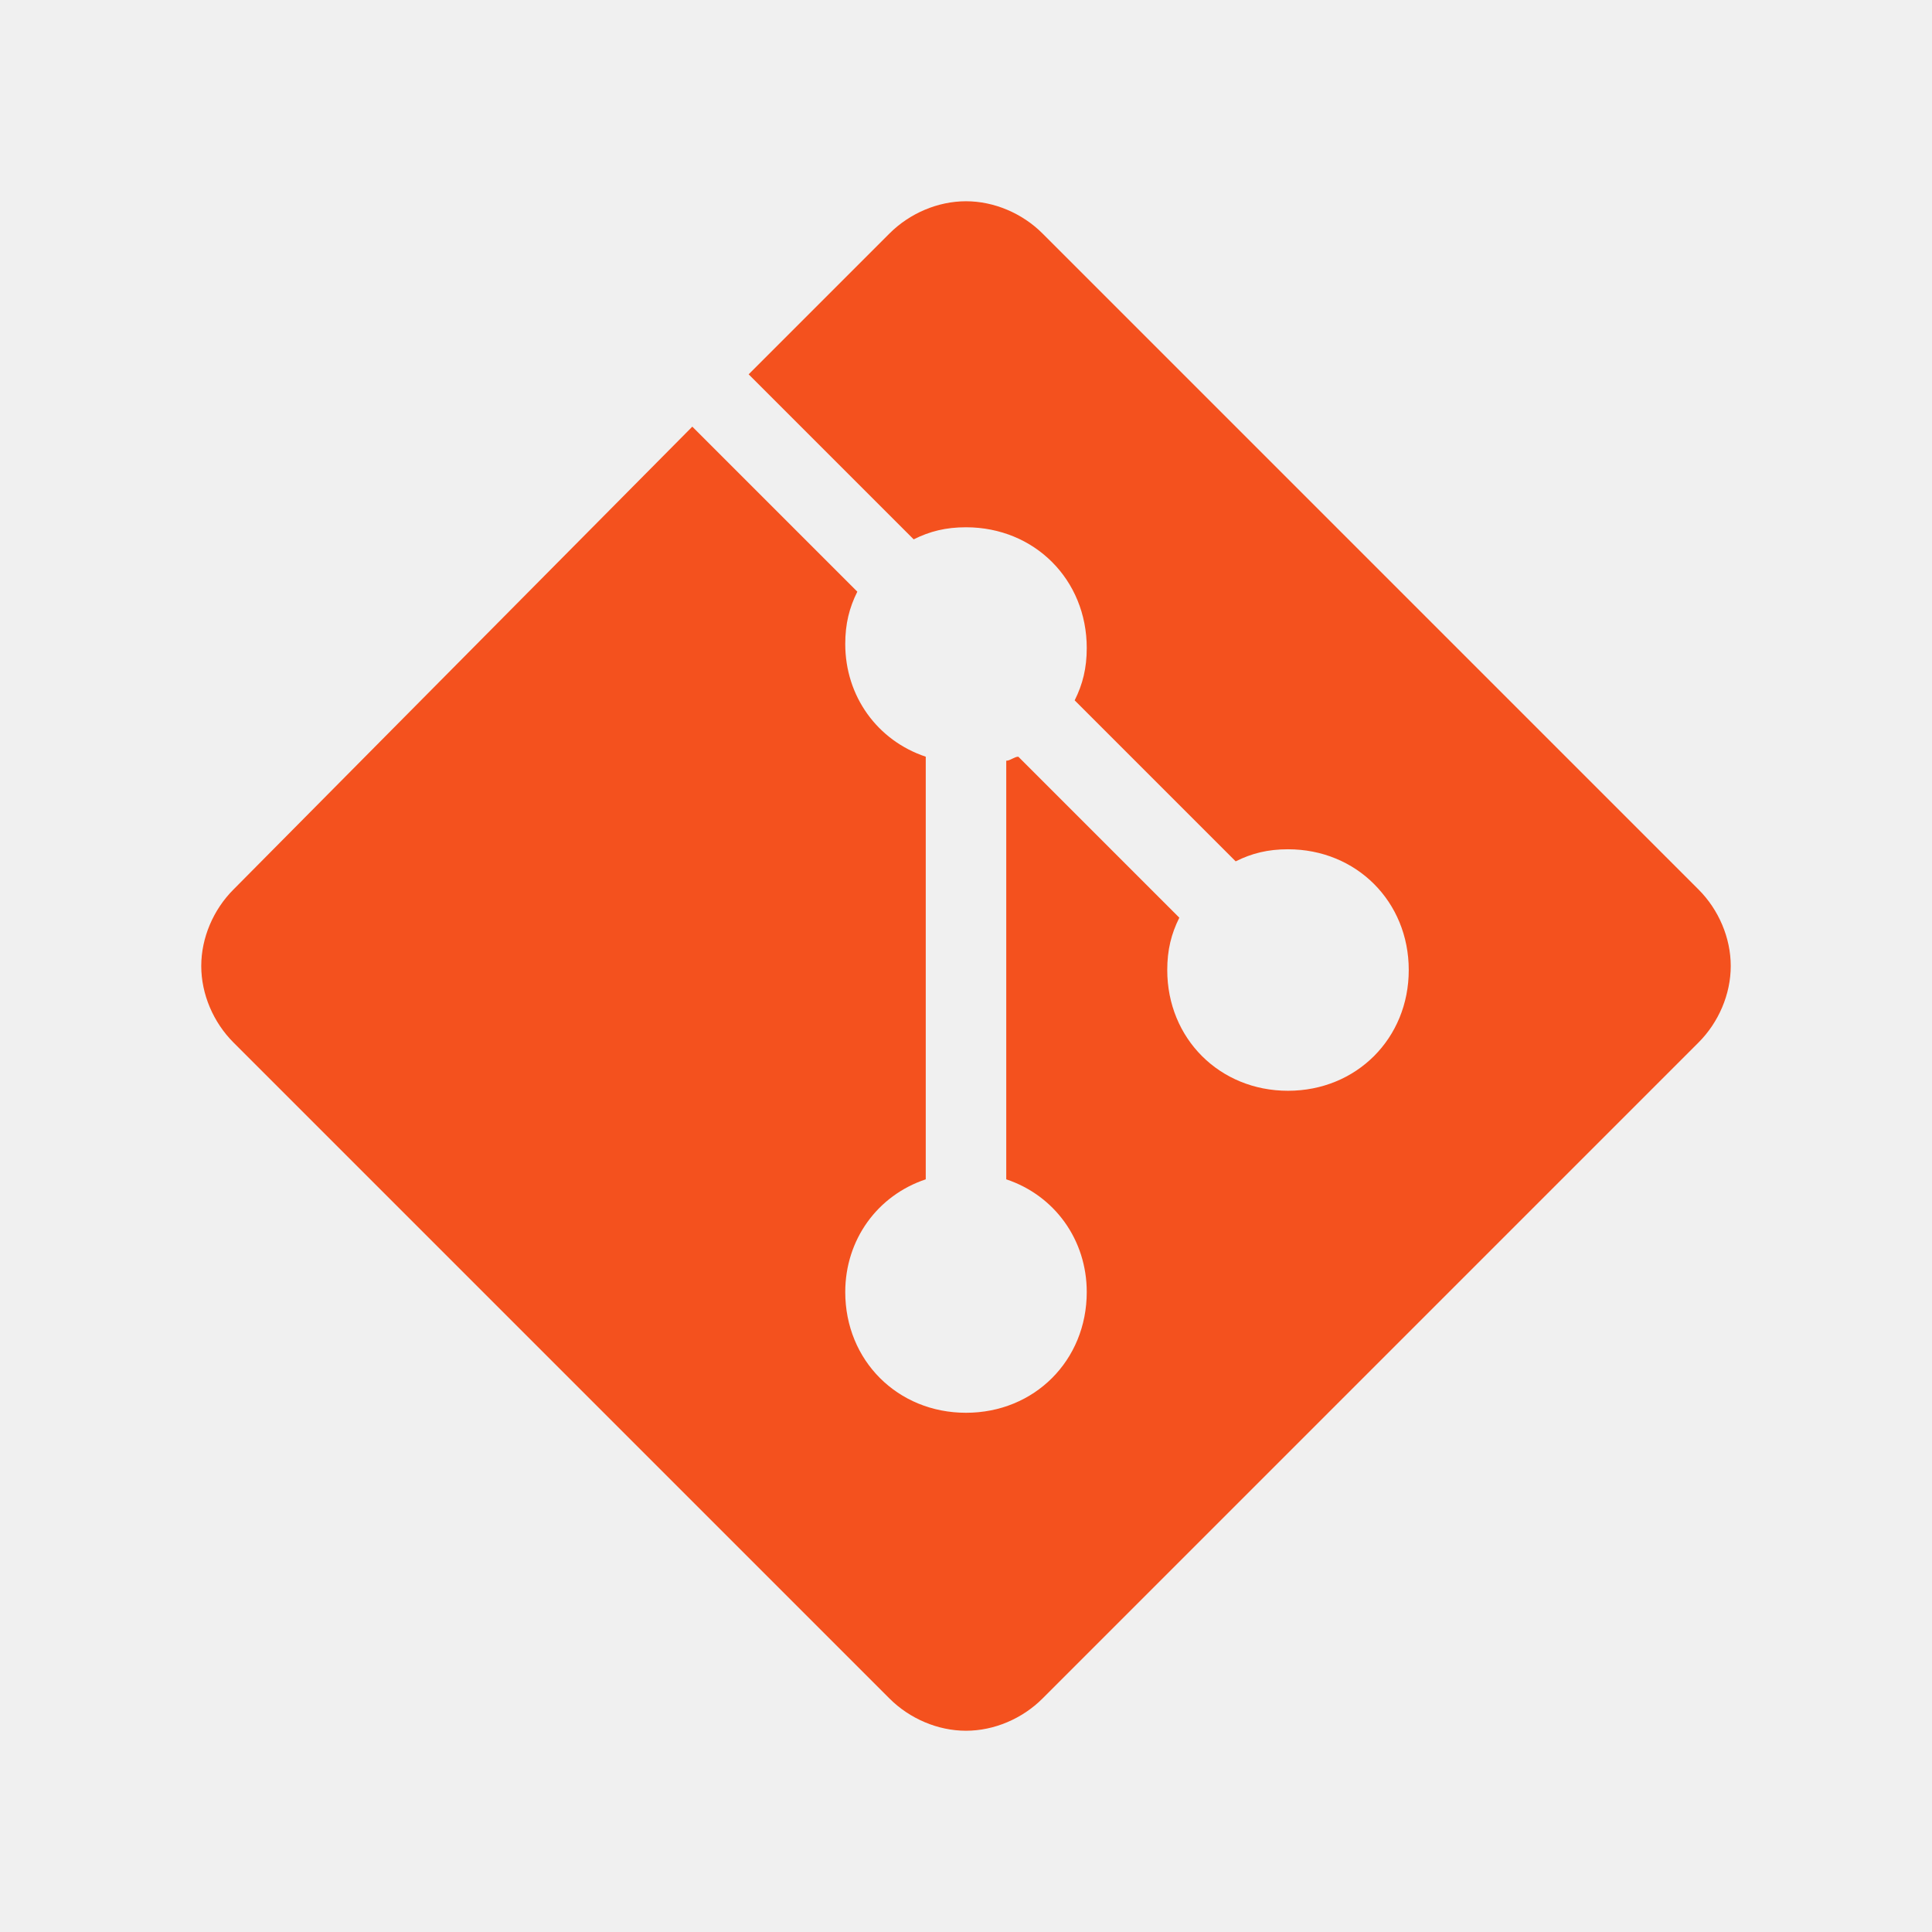
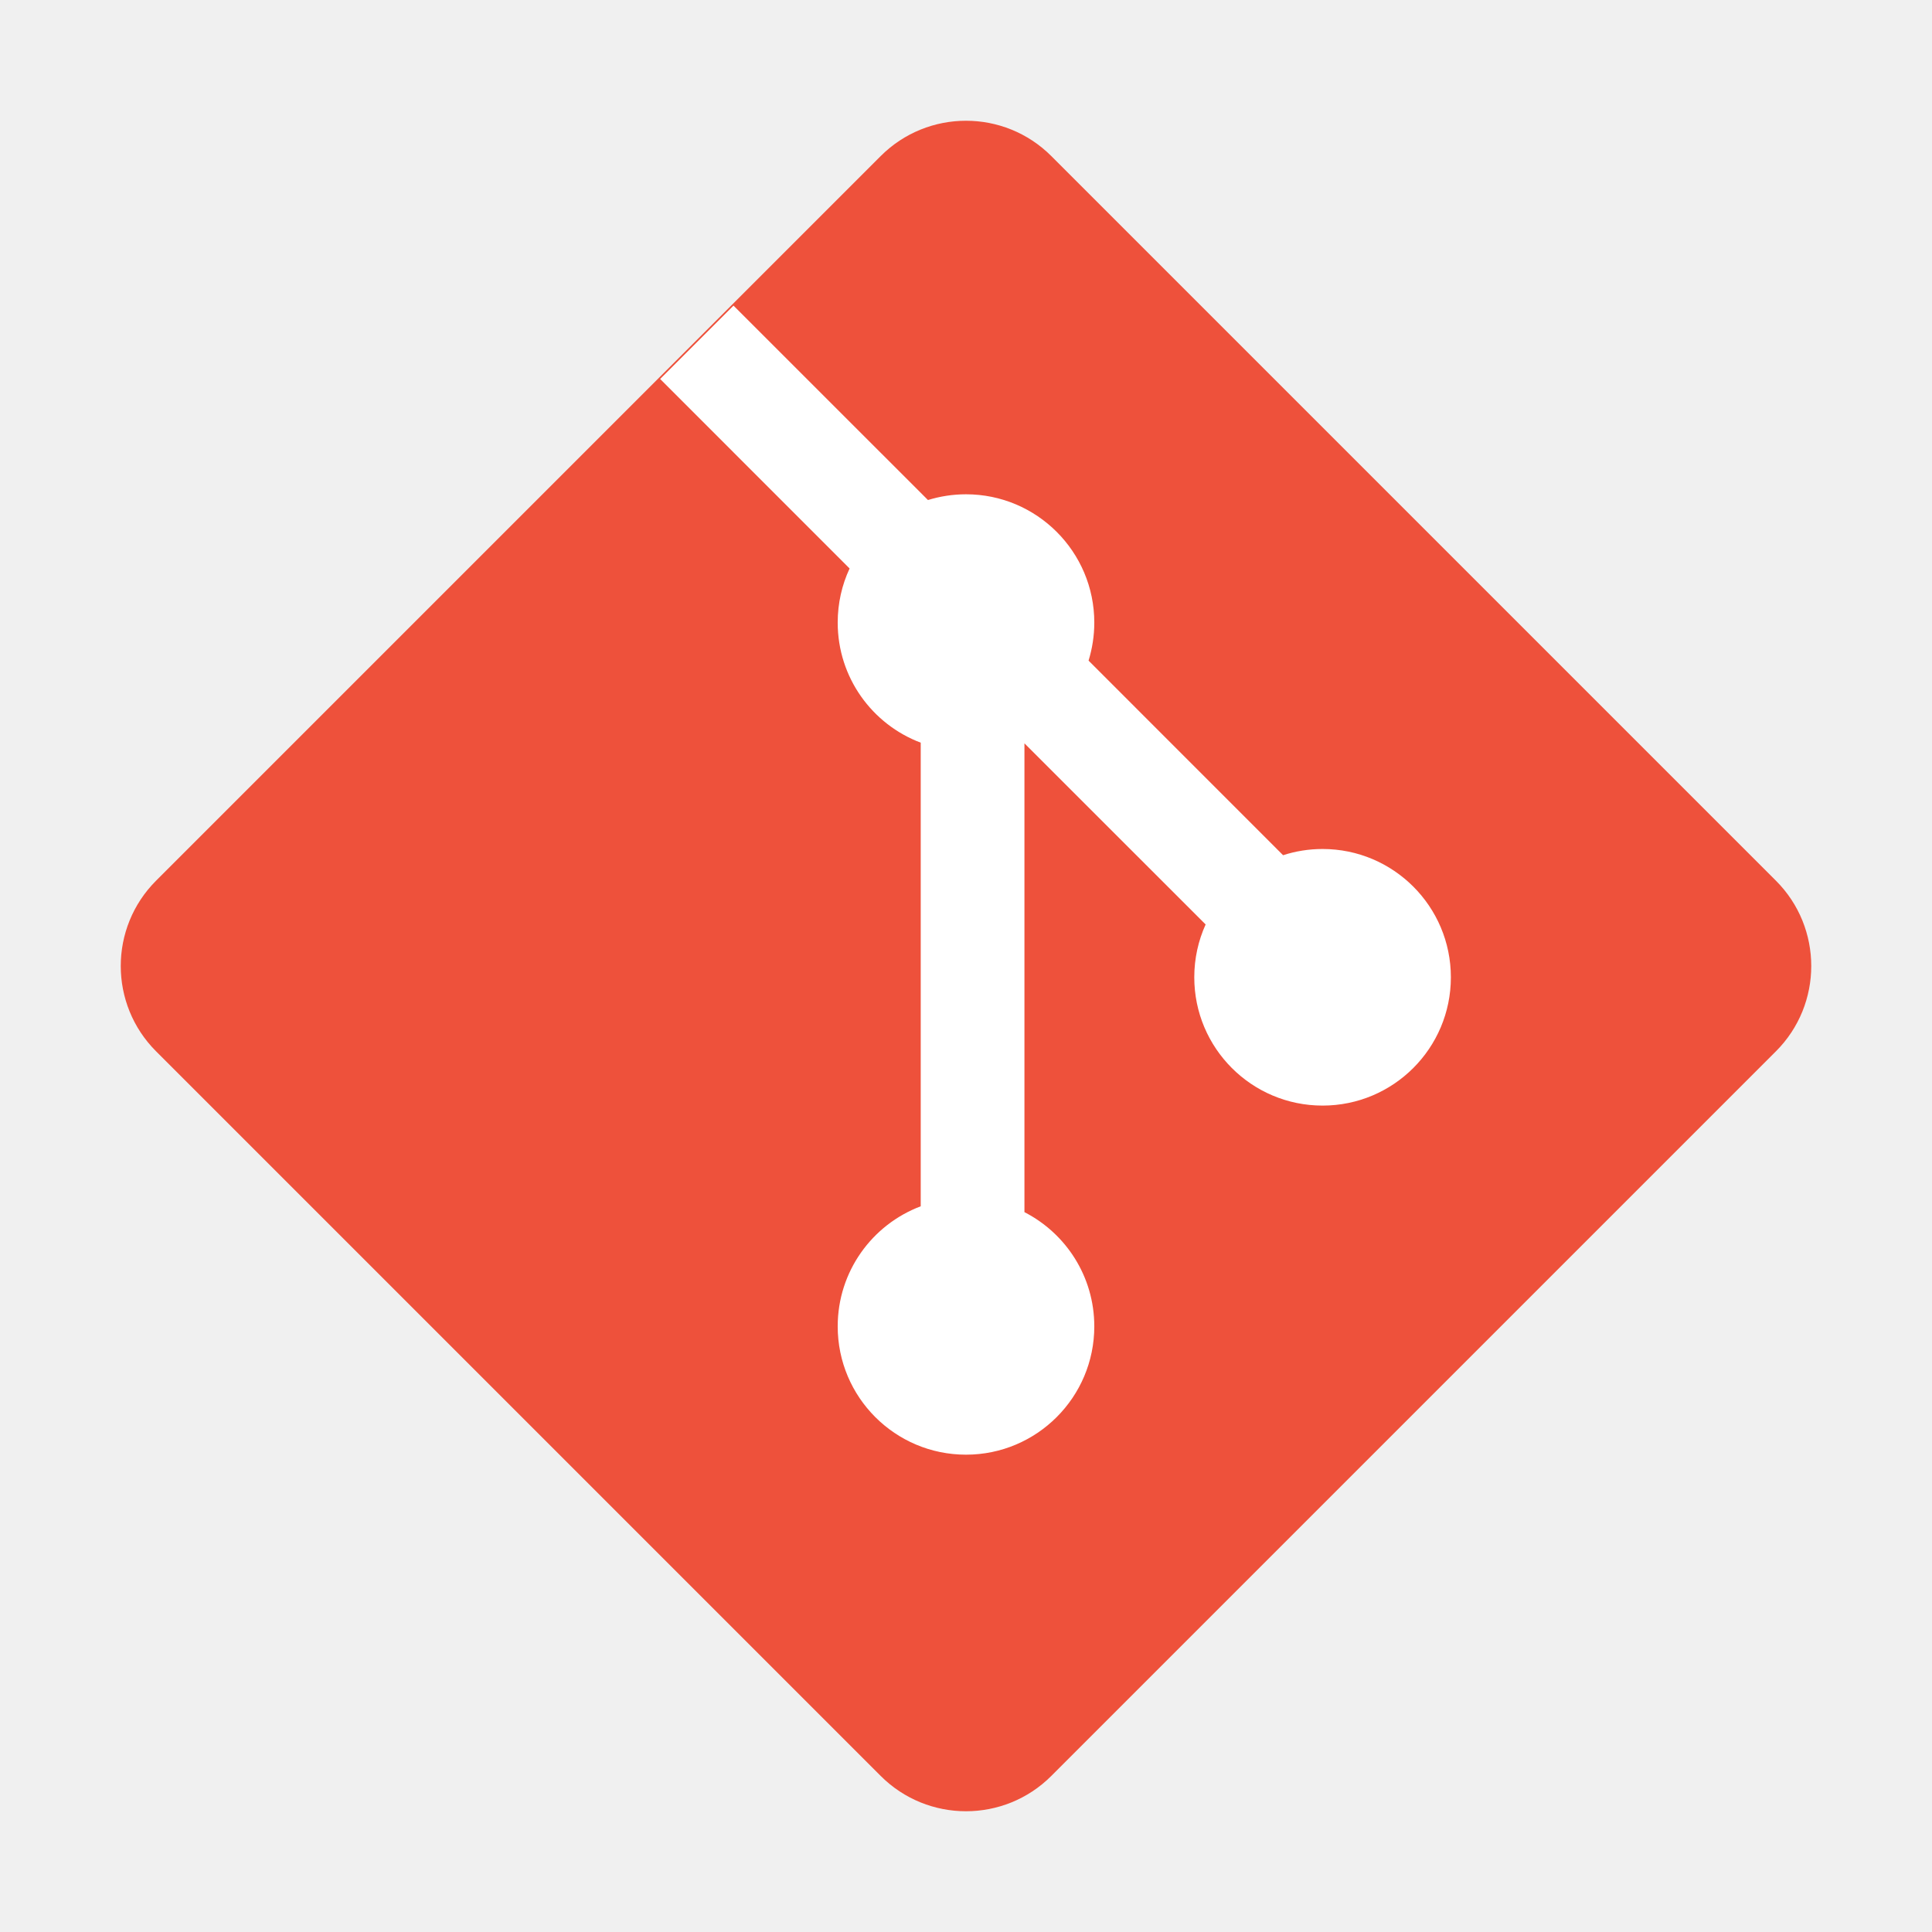
- <svg xmlns="http://www.w3.org/2000/svg" viewBox="0 0 48 48" width="48px" height="48px">
-   <path fill="#F4511E" d="M42.2,22.1L25.9,5.8C25.4,5.3,24.7,5,24,5c0,0,0,0,0,0c-0.7,0-1.4,0.3-1.9,0.8l-3.5,3.5l4.1,4.1c0.4-0.2,0.8-0.3,1.3-0.3c1.7,0,3,1.3,3,3c0,0.5-0.1,0.9-0.3,1.3l4,4c0.4-0.2,0.8-0.3,1.3-0.3c1.7,0,3,1.3,3,3s-1.3,3-3,3c-1.7,0-3-1.3-3-3c0-0.5,0.1-0.9,0.3-1.3l-4-4c-0.1,0-0.2,0.1-0.3,0.1v10.4c1.2,0.4,2,1.5,2,2.8c0,1.7-1.3,3-3,3s-3-1.3-3-3c0-1.3,0.8-2.4,2-2.8V18.8c-1.2-0.4-2-1.5-2-2.8c0-0.5,0.1-0.9,0.3-1.3l-4.1-4.1L5.8,22.1C5.3,22.6,5,23.3,5,24c0,0.7,0.3,1.4,0.8,1.9l16.3,16.3c0,0,0,0,0,0c0.5,0.5,1.2,0.8,1.9,0.8s1.4-0.3,1.9-0.8l16.3-16.3c0.5-0.5,0.8-1.2,0.8-1.9C43,23.3,42.7,22.6,42.2,22.1z" />
+ <svg xmlns="http://www.w3.org/2000/svg" width="800px" height="800px" viewBox="0 0 32 32" fill="none">
+   <path d="M2.585 17.413C1.805 16.633 1.805 15.367 2.585 14.587L14.587 2.585C15.367 1.805 16.633 1.805 17.413 2.585L29.415 14.587C30.195 15.367 30.195 16.633 29.415 17.413L17.413 29.415C16.633 30.195 15.367 30.195 14.587 29.415L2.585 17.413Z" fill="#EE513B" />
+   <path d="M12.149 5.062L10.934 6.277L14.072 9.416C13.945 9.688 13.875 9.992 13.875 10.312C13.875 11.222 14.446 11.998 15.25 12.301V19.98C14.446 20.283 13.875 21.059 13.875 21.969C13.875 23.142 14.826 24.094 16 24.094C17.173 24.094 18.125 23.142 18.125 21.969C18.125 21.144 17.655 20.429 16.968 20.077V12.312L19.969 15.312C19.848 15.579 19.781 15.875 19.781 16.187C19.781 17.361 20.732 18.312 21.906 18.312C23.079 18.312 24.031 17.361 24.031 16.187C24.031 15.014 23.079 14.062 21.906 14.062C21.678 14.062 21.458 14.098 21.252 14.165L18.03 10.942C18.091 10.743 18.125 10.532 18.125 10.312C18.125 9.139 17.173 8.187 16 8.187C15.78 8.187 15.569 8.221 15.37 8.282L12.149 5.062Z" fill="white" />
</svg>
